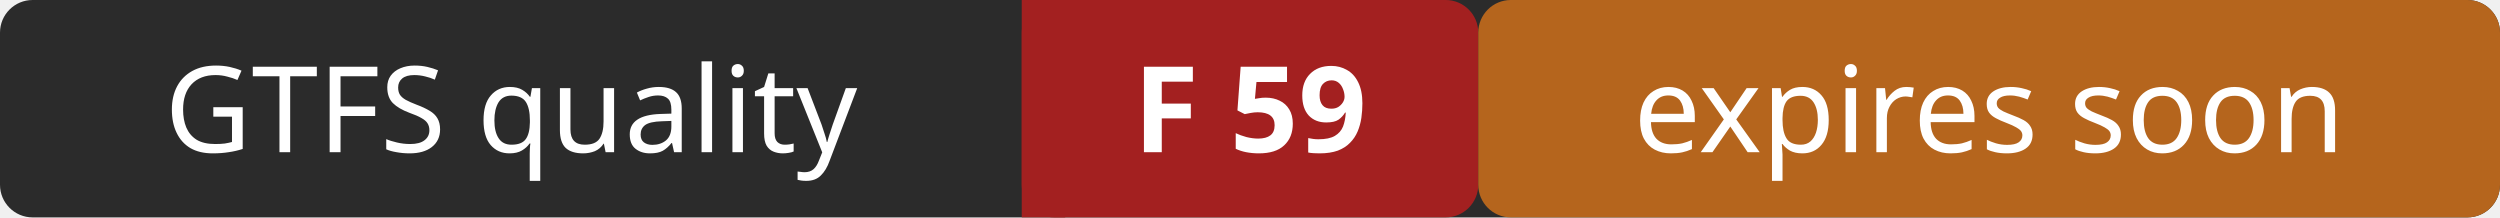
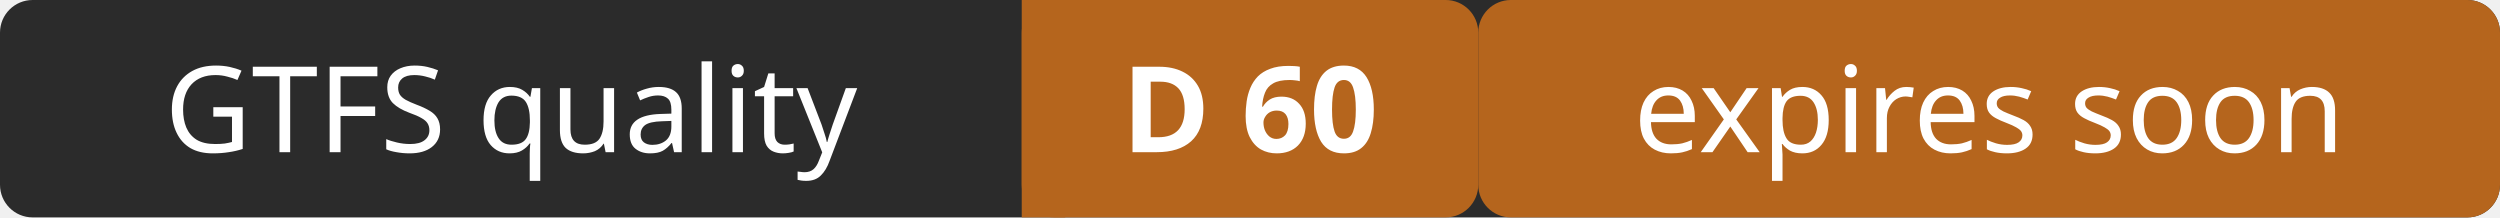
- <svg xmlns="http://www.w3.org/2000/svg" width="230" height="20" role="img" aria-label="GTFS quality: F 59 (expires soon)">
+ <svg xmlns="http://www.w3.org/2000/svg" width="230" height="20" role="img" aria-label="GTFS quality: D 60 (expires soon)">
  <rect width="230" height="20" rx="3" fill="#2b2b2b" />
-   <rect x="94" width="42" height="20" rx="3" fill="#a32020" />
-   <rect x="94" width="4" height="20" fill="#a32020" />
+   <rect x="94" width="42" height="20" rx="3" fill="#b5651d" />
+   <rect x="94" width="4" height="20" fill="#b5651d" />
  <rect x="136" width="94" height="20" rx="3" fill="#b5651d" />
  <g fill="#ffffff" font-family="Verdana,Geneva,sans-serif" font-size="11" text-anchor="middle">
    <text x="47" y="14">GTFS quality</text>
-     <text x="115" y="14" font-weight="bold">F 59</text>
+     <text x="115" y="14" font-weight="bold">D 60</text>
    <text x="183" y="14">expires soon</text>
  </g>
</svg>
